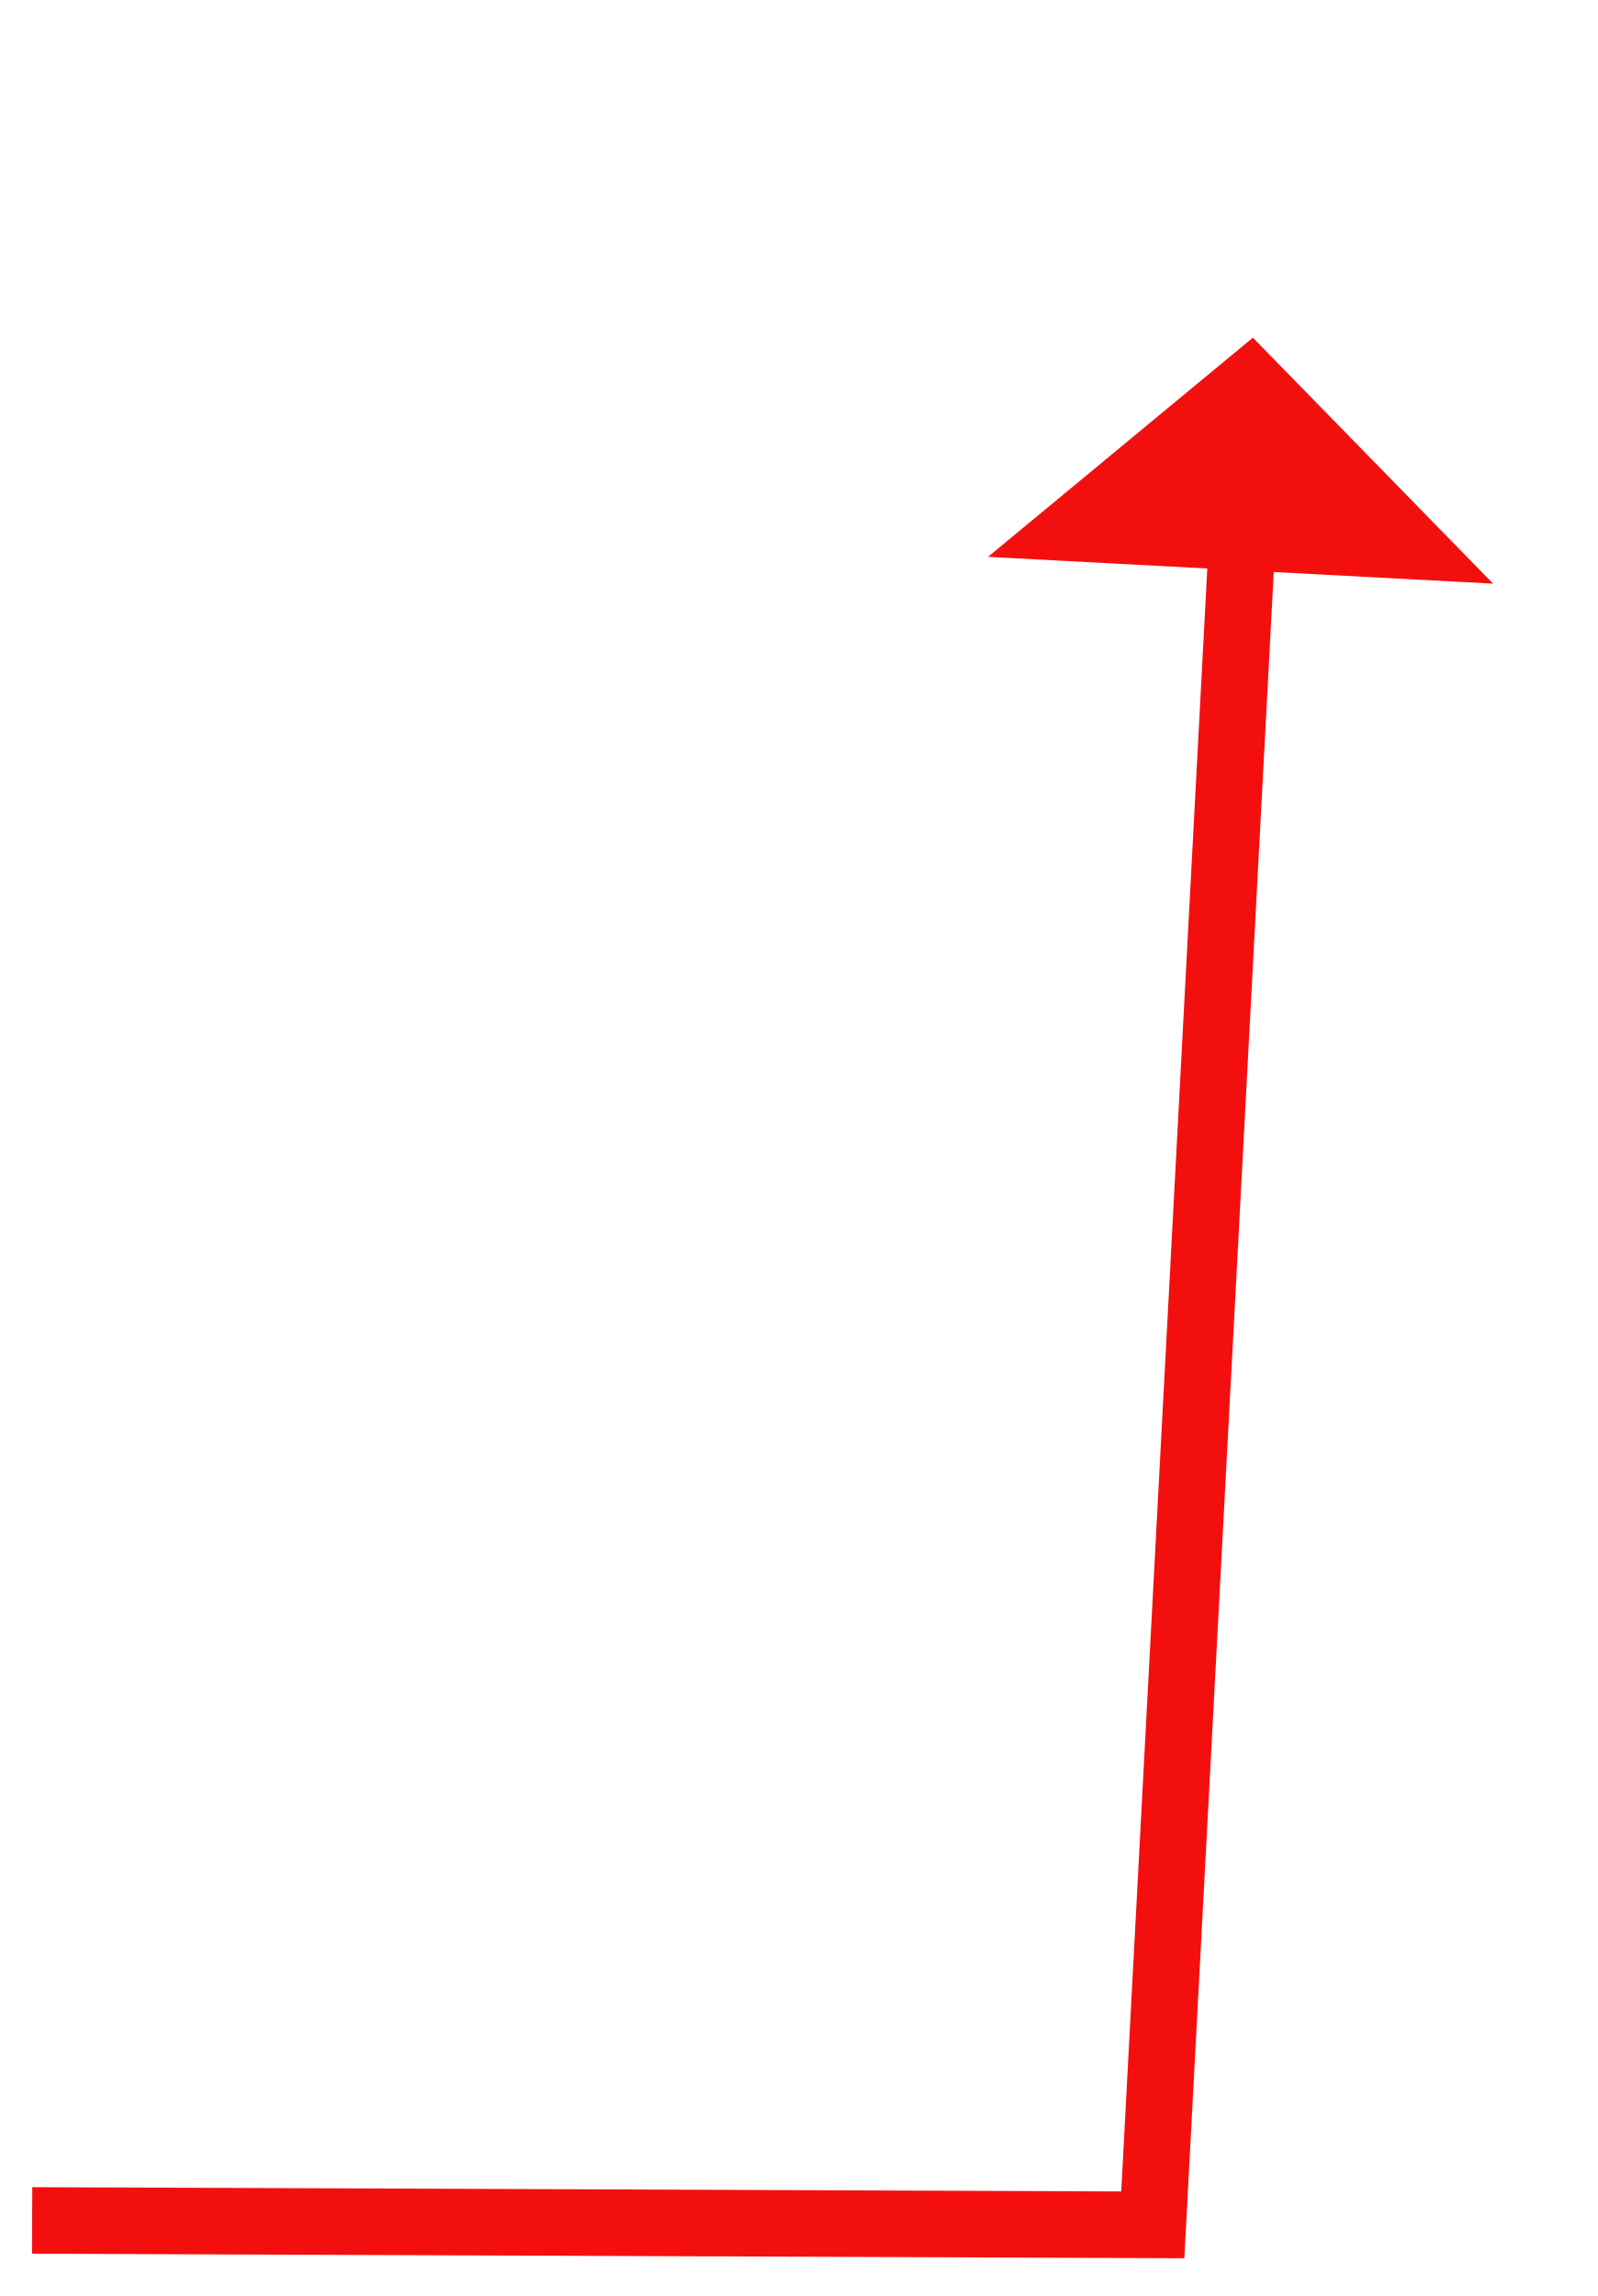
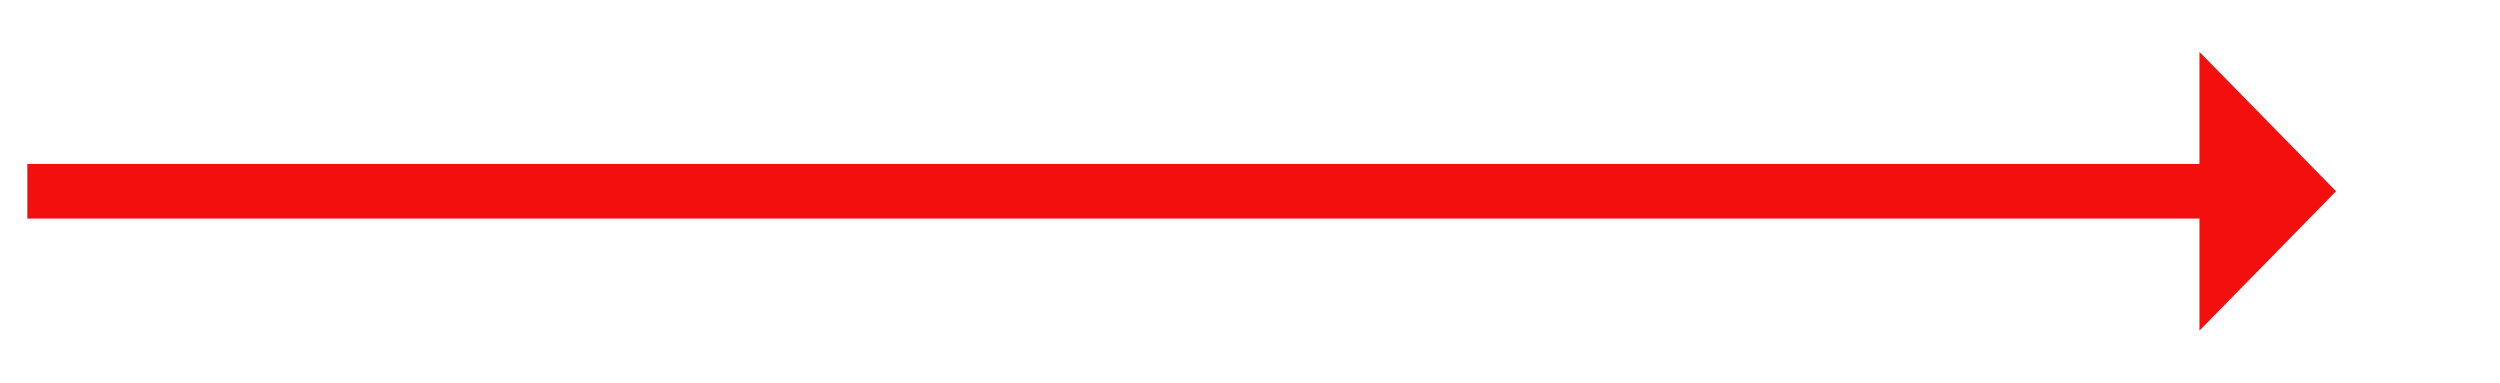
- <svg xmlns="http://www.w3.org/2000/svg" version="1.1" width="48px" height="69px">
-   <g transform="matrix(1 0 0 1 -1339 -1719 )">
-     <path d="M -0.034 56.729  L 33.644 56.862  L 36.334 6.139  " stroke-width="2" stroke="#f40f0f" fill="none" transform="matrix(1 0 0 1 1340 1729 )" />
-     <path d="M 43.87 7.54  L 36.652 0.148  L 28.692 6.735  L 43.87 7.54  Z " fill-rule="nonzero" fill="#f40f0f" stroke="none" transform="matrix(1 0 0 1 1340 1729 )" />
+ <svg xmlns="http://www.w3.org/2000/svg" version="1.1" width="183px" height="28px">
+   <g transform="matrix(1 0 0 1 -1138 -941 )">
+     <path d="M 1299 965.2  L 1309 955  L 1299 944.8  L 1299 965.2  Z " fill-rule="nonzero" fill="#f40f0f" stroke="none" />
+     <path d="M 1140 955  L 1301 955  " stroke-width="4" stroke="#f40f0f" fill="none" />
  </g>
</svg>
